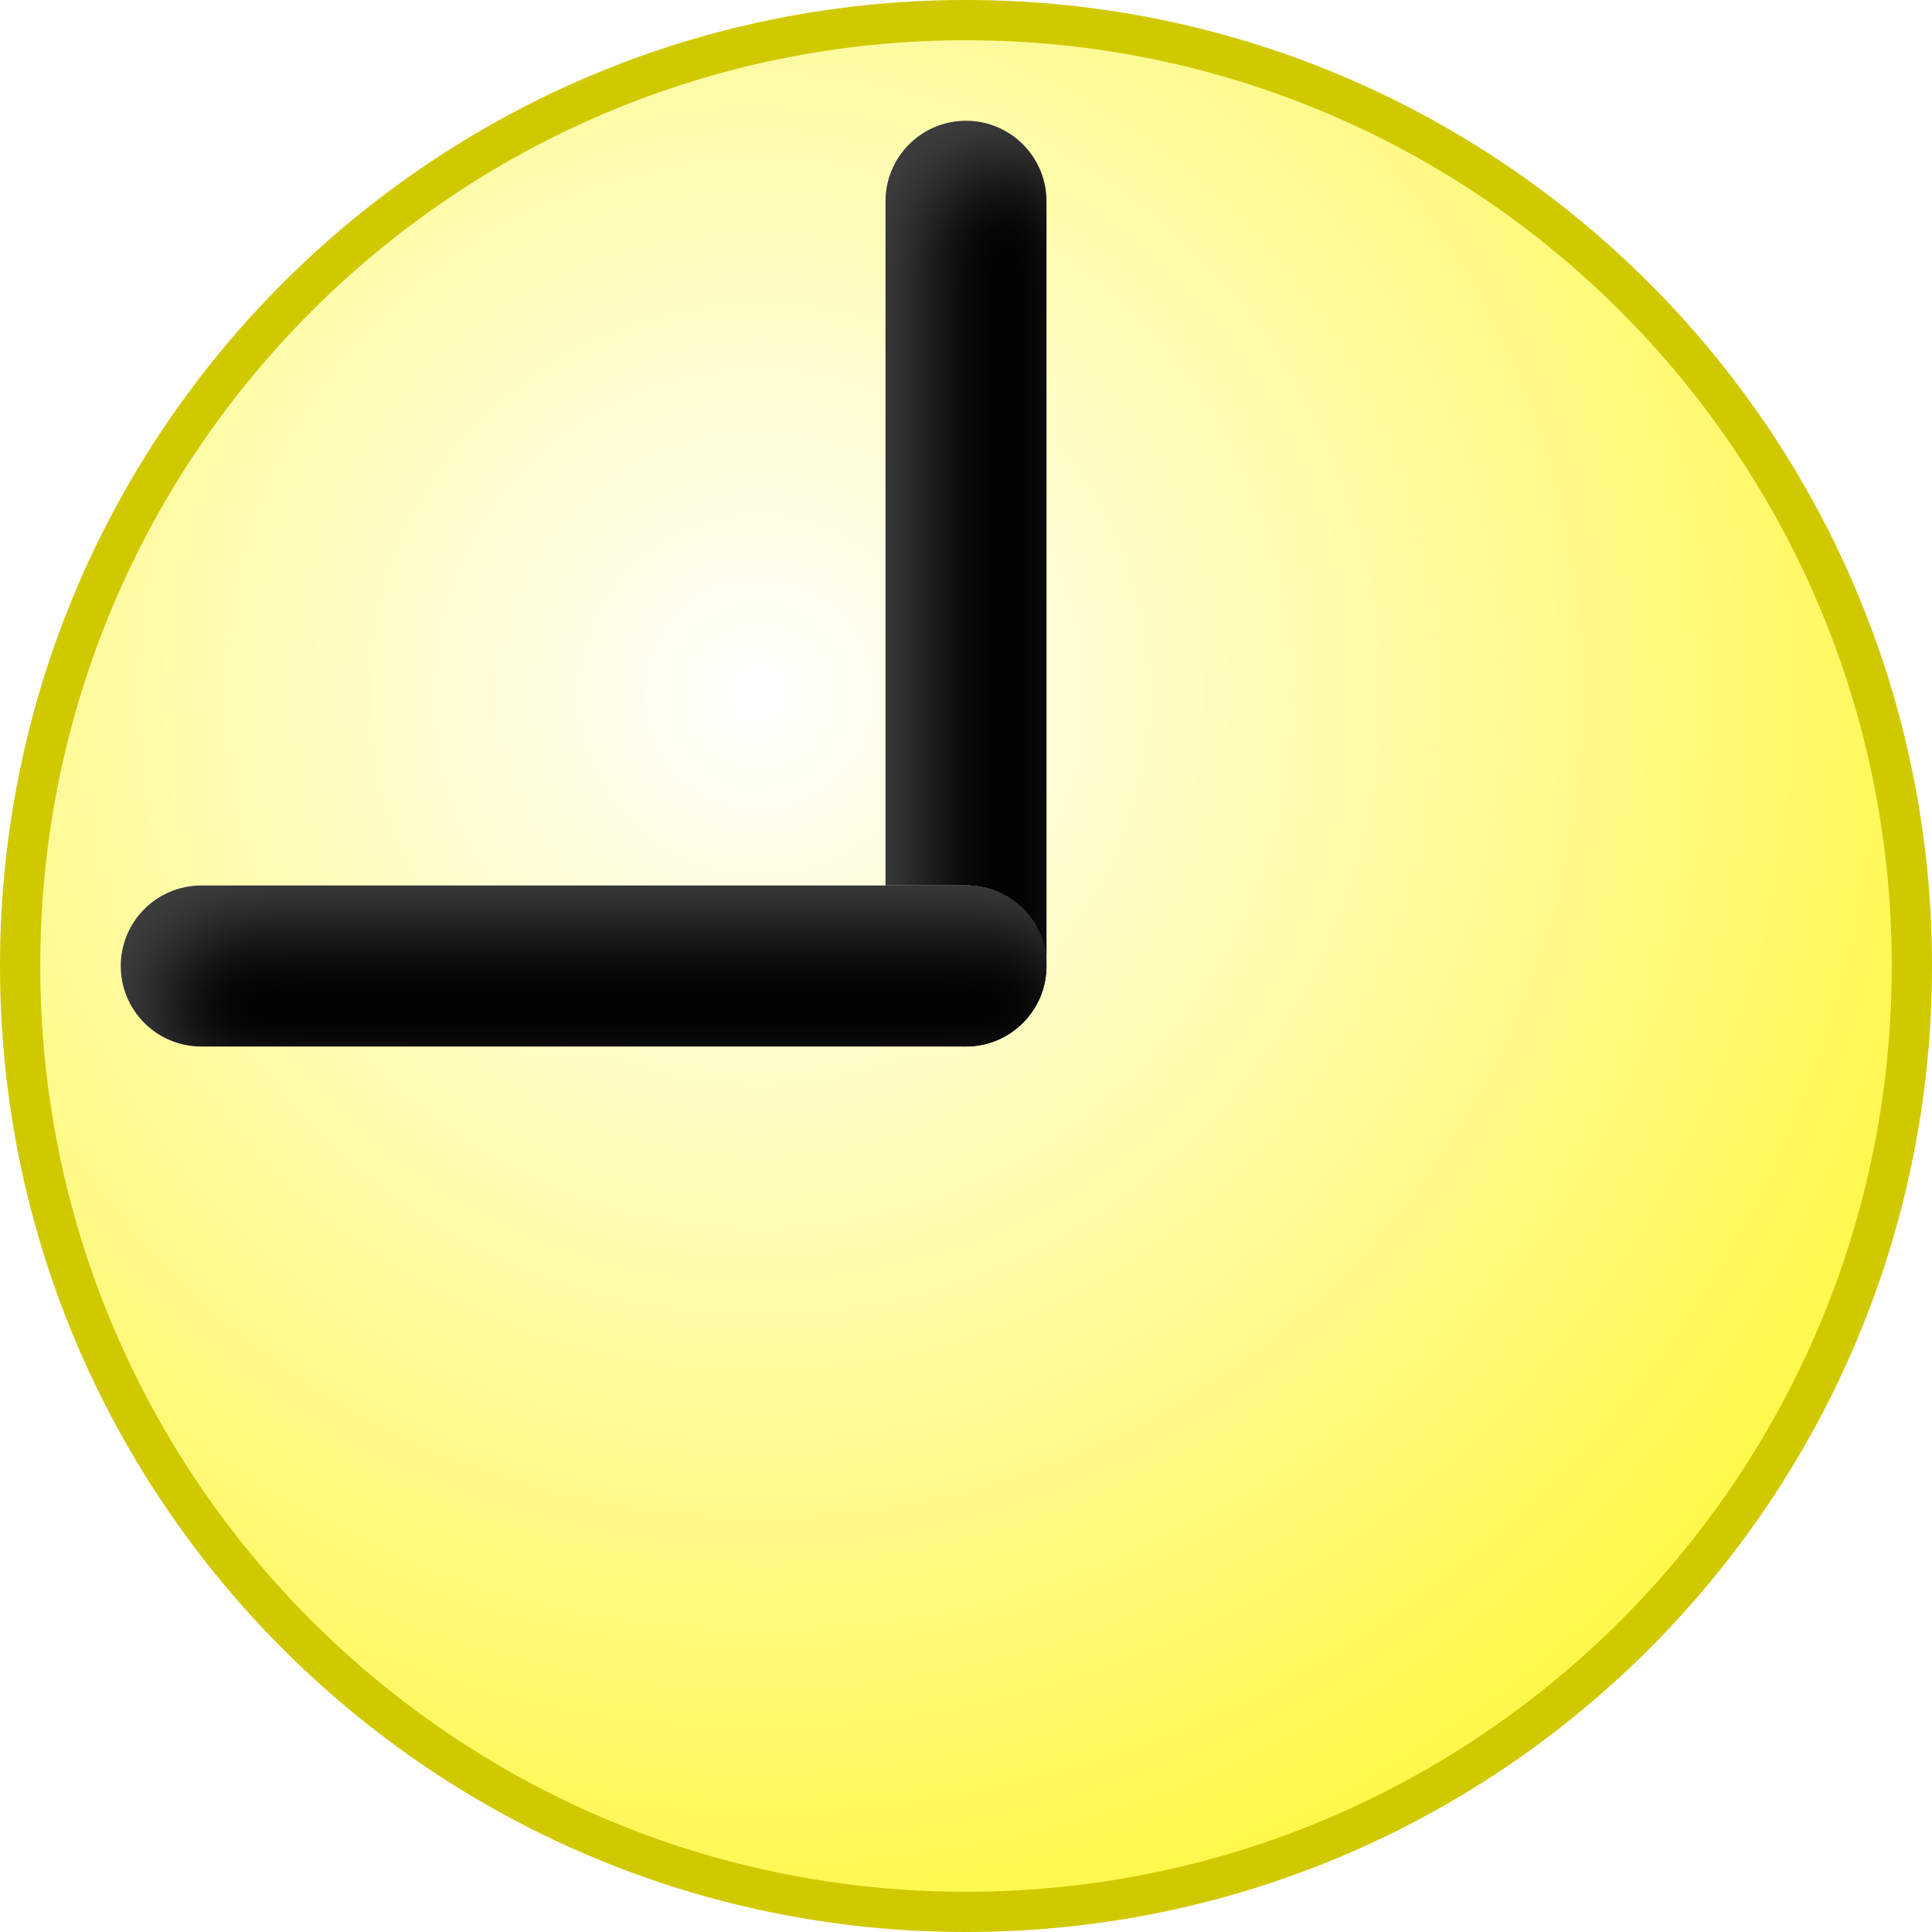
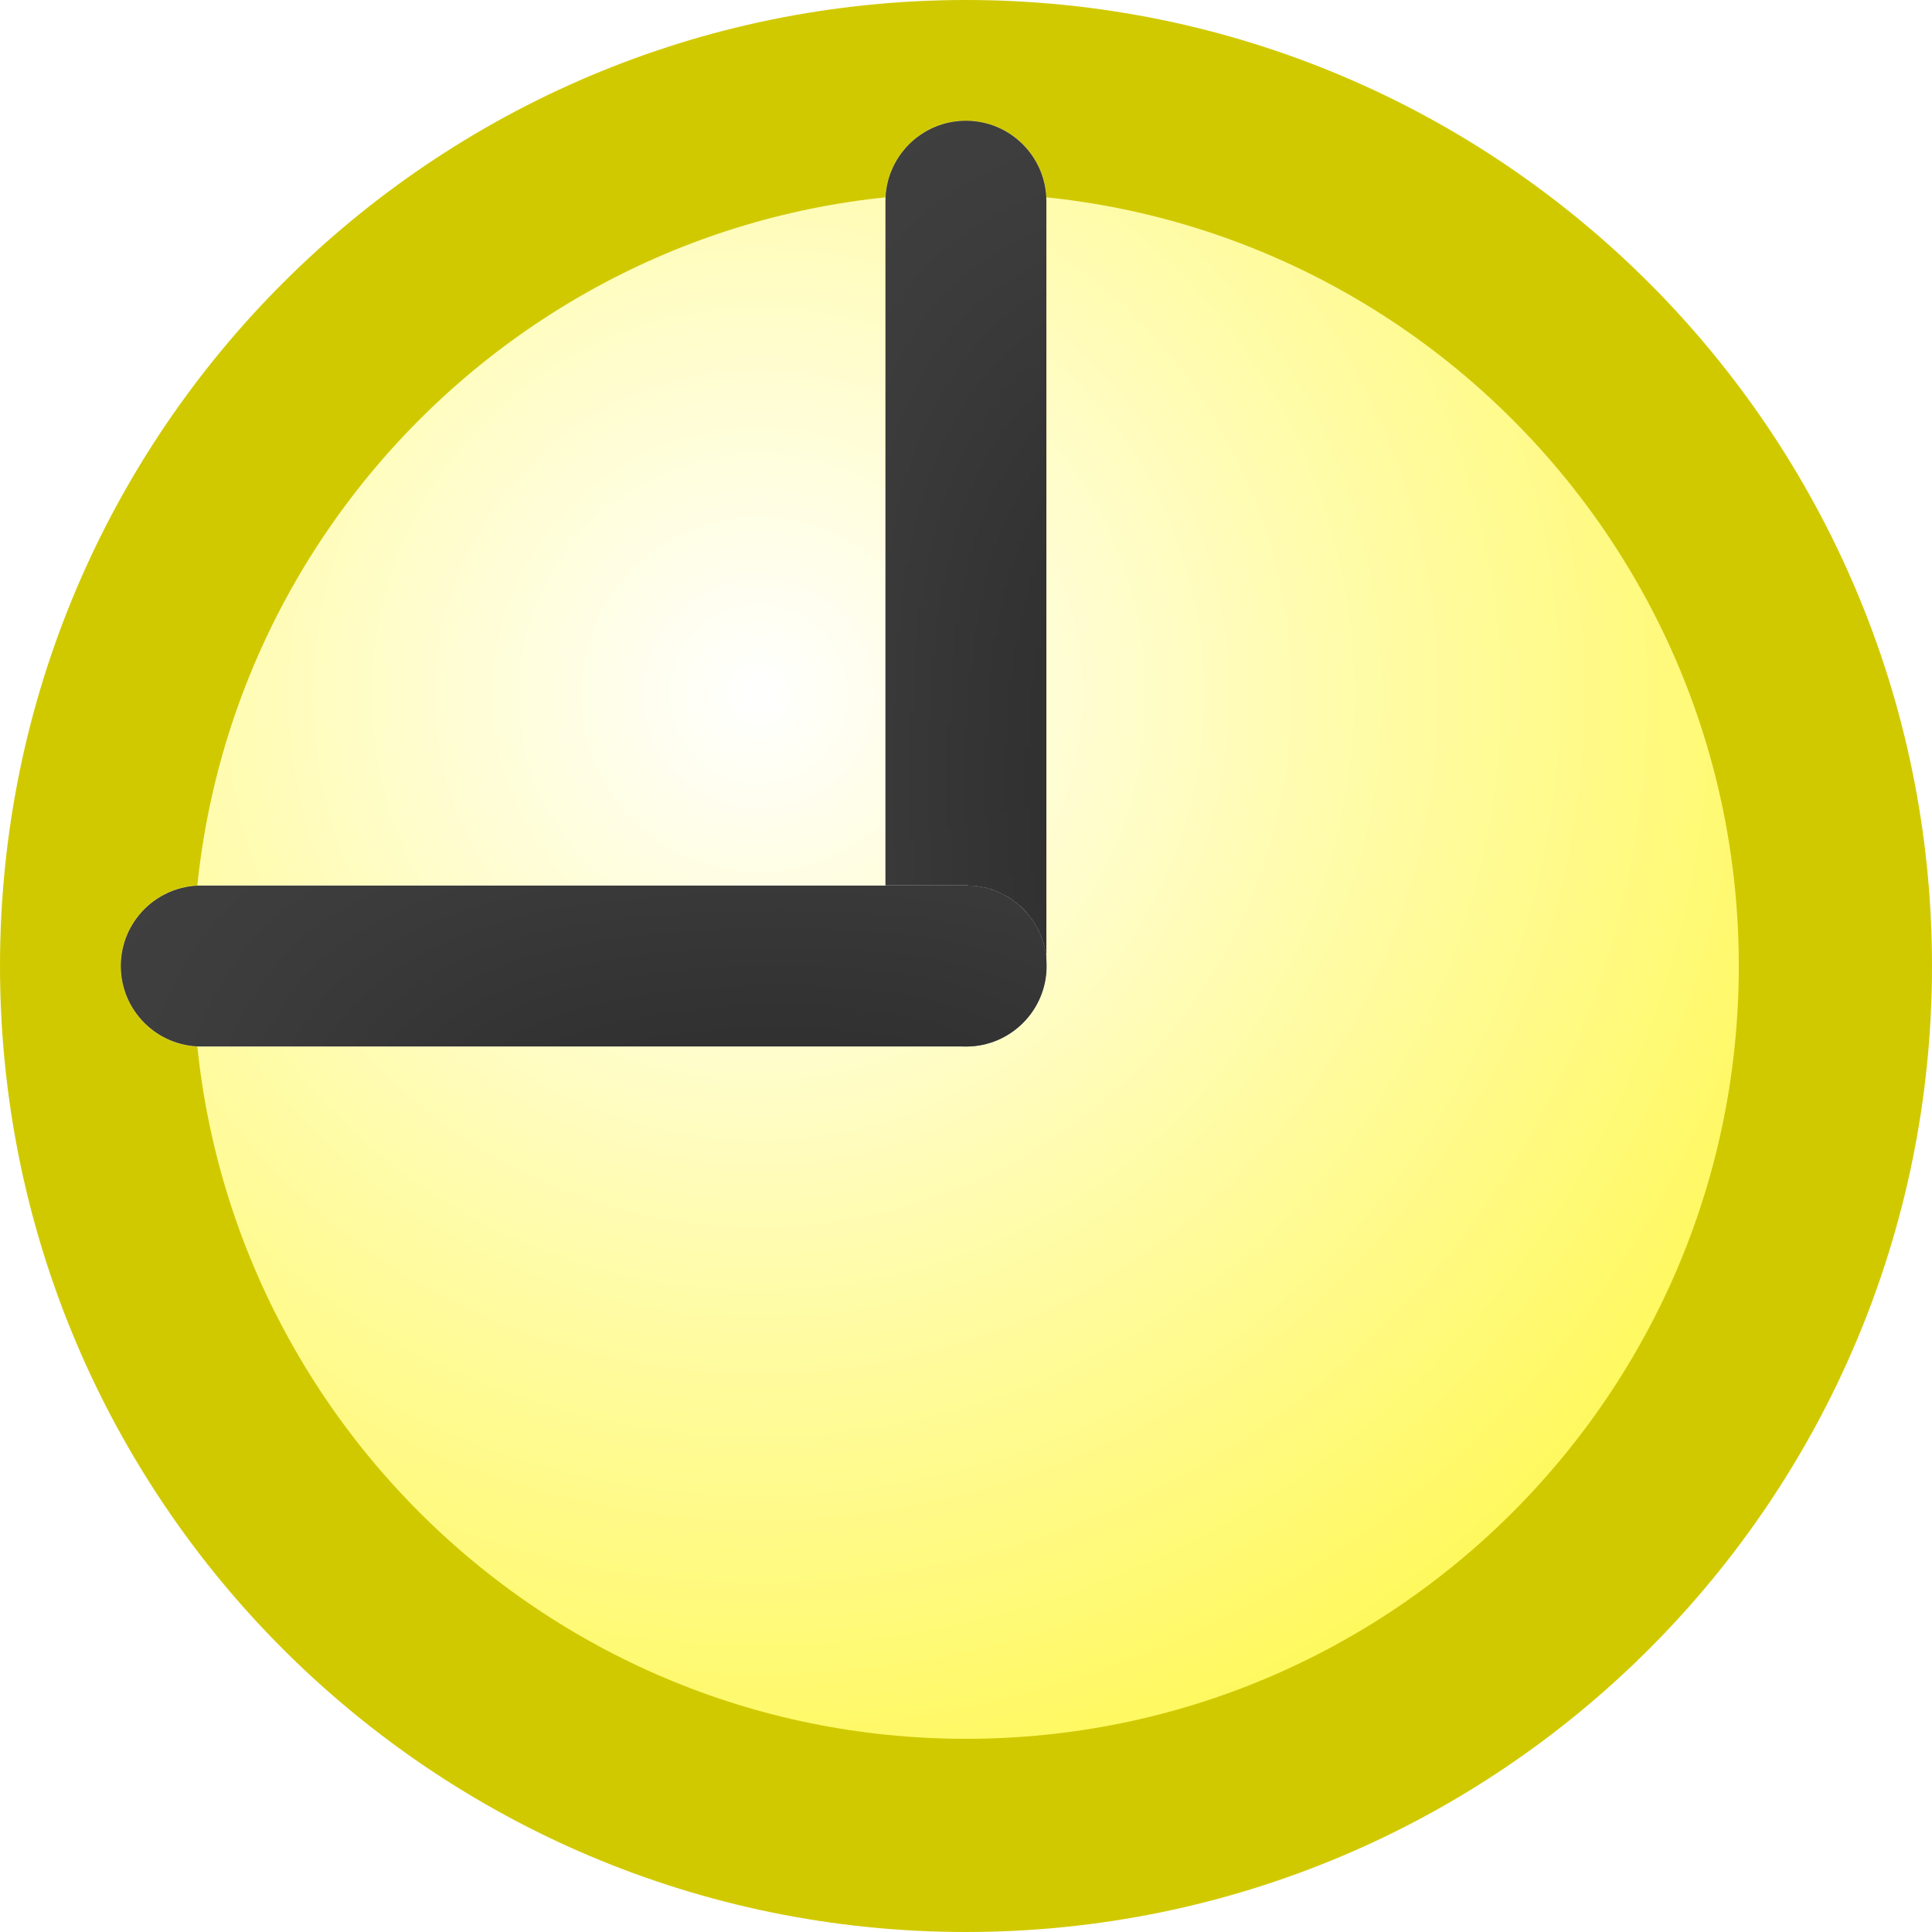
- <svg xmlns="http://www.w3.org/2000/svg" width="48" height="48" viewBox="0 0 48 48" fill="none">
-   <circle cx="24" cy="24" r="23.5" fill="url(#paint0_radial_48_25)" stroke="#D1C900" />
+ <svg xmlns="http://www.w3.org/2000/svg" width="10" height="10" viewBox="0 0 10 10" fill="none">
+   <circle cx="5" cy="5" r="4.5" fill="url(#paint0_radial_48_25)" stroke="#D1C900" />
  <g filter="url(#filter0_i_48_25)">
-     <rect x="22" y="3" width="4" height="23" rx="2" fill="black" />
+     <rect x="4.583" y="0.625" width="0.833" height="4.792" rx="0.417" fill="black" />
  </g>
  <g filter="url(#filter1_i_48_25)">
-     <rect x="3" y="26" width="4" height="23" rx="2" transform="rotate(-90 3 26)" fill="black" />
+     <rect x="0.625" y="5.417" width="0.833" height="4.792" rx="0.417" transform="rotate(-90 0.625 5.41663)" fill="black" />
  </g>
  <defs>
-     <filter id="filter0_i_48_25" x="22" y="3" width="5" height="24" filterUnits="userSpaceOnUse" color-interpolation-filters="sRGB">
+     <filter id="filter0_i_48_25" x="4.583" y="0.625" width="1.833" height="5.792" filterUnits="userSpaceOnUse" color-interpolation-filters="sRGB">
      <feFlood flood-opacity="0" result="BackgroundImageFix" />
      <feBlend mode="normal" in="SourceGraphic" in2="BackgroundImageFix" result="shape" />
      <feColorMatrix in="SourceAlpha" type="matrix" values="0 0 0 0 0 0 0 0 0 0 0 0 0 0 0 0 0 0 127 0" result="hardAlpha" />
      <feOffset dx="1" dy="1" />
      <feGaussianBlur stdDeviation="1" />
      <feComposite in2="hardAlpha" operator="arithmetic" k2="-1" k3="1" />
      <feColorMatrix type="matrix" values="0 0 0 0 1 0 0 0 0 1 0 0 0 0 1 0 0 0 0.25 0" />
      <feBlend mode="normal" in2="shape" result="effect1_innerShadow_48_25" />
    </filter>
-     <filter id="filter1_i_48_25" x="3" y="22" width="24" height="5" filterUnits="userSpaceOnUse" color-interpolation-filters="sRGB">
+     <filter id="filter1_i_48_25" x="0.625" y="4.583" width="5.792" height="1.833" filterUnits="userSpaceOnUse" color-interpolation-filters="sRGB">
      <feFlood flood-opacity="0" result="BackgroundImageFix" />
      <feBlend mode="normal" in="SourceGraphic" in2="BackgroundImageFix" result="shape" />
      <feColorMatrix in="SourceAlpha" type="matrix" values="0 0 0 0 0 0 0 0 0 0 0 0 0 0 0 0 0 0 127 0" result="hardAlpha" />
      <feOffset dx="1" dy="1" />
      <feGaussianBlur stdDeviation="1" />
      <feComposite in2="hardAlpha" operator="arithmetic" k2="-1" k3="1" />
      <feColorMatrix type="matrix" values="0 0 0 0 1 0 0 0 0 1 0 0 0 0 1 0 0 0 0.25 0" />
      <feBlend mode="normal" in2="shape" result="effect1_innerShadow_48_25" />
    </filter>
-     <radialGradient id="paint0_radial_48_25" cx="0" cy="0" r="1" gradientUnits="userSpaceOnUse" gradientTransform="translate(18.8571 17.1429) rotate(80.5377) scale(31.2828)">
+     <radialGradient id="paint0_radial_48_25" cx="0" cy="0" r="1" gradientUnits="userSpaceOnUse" gradientTransform="translate(3.92857 3.57143) rotate(80.5377) scale(6.51725)">
      <stop stop-color="white" />
      <stop offset="1" stop-color="#FFF84C" />
    </radialGradient>
  </defs>
</svg>
